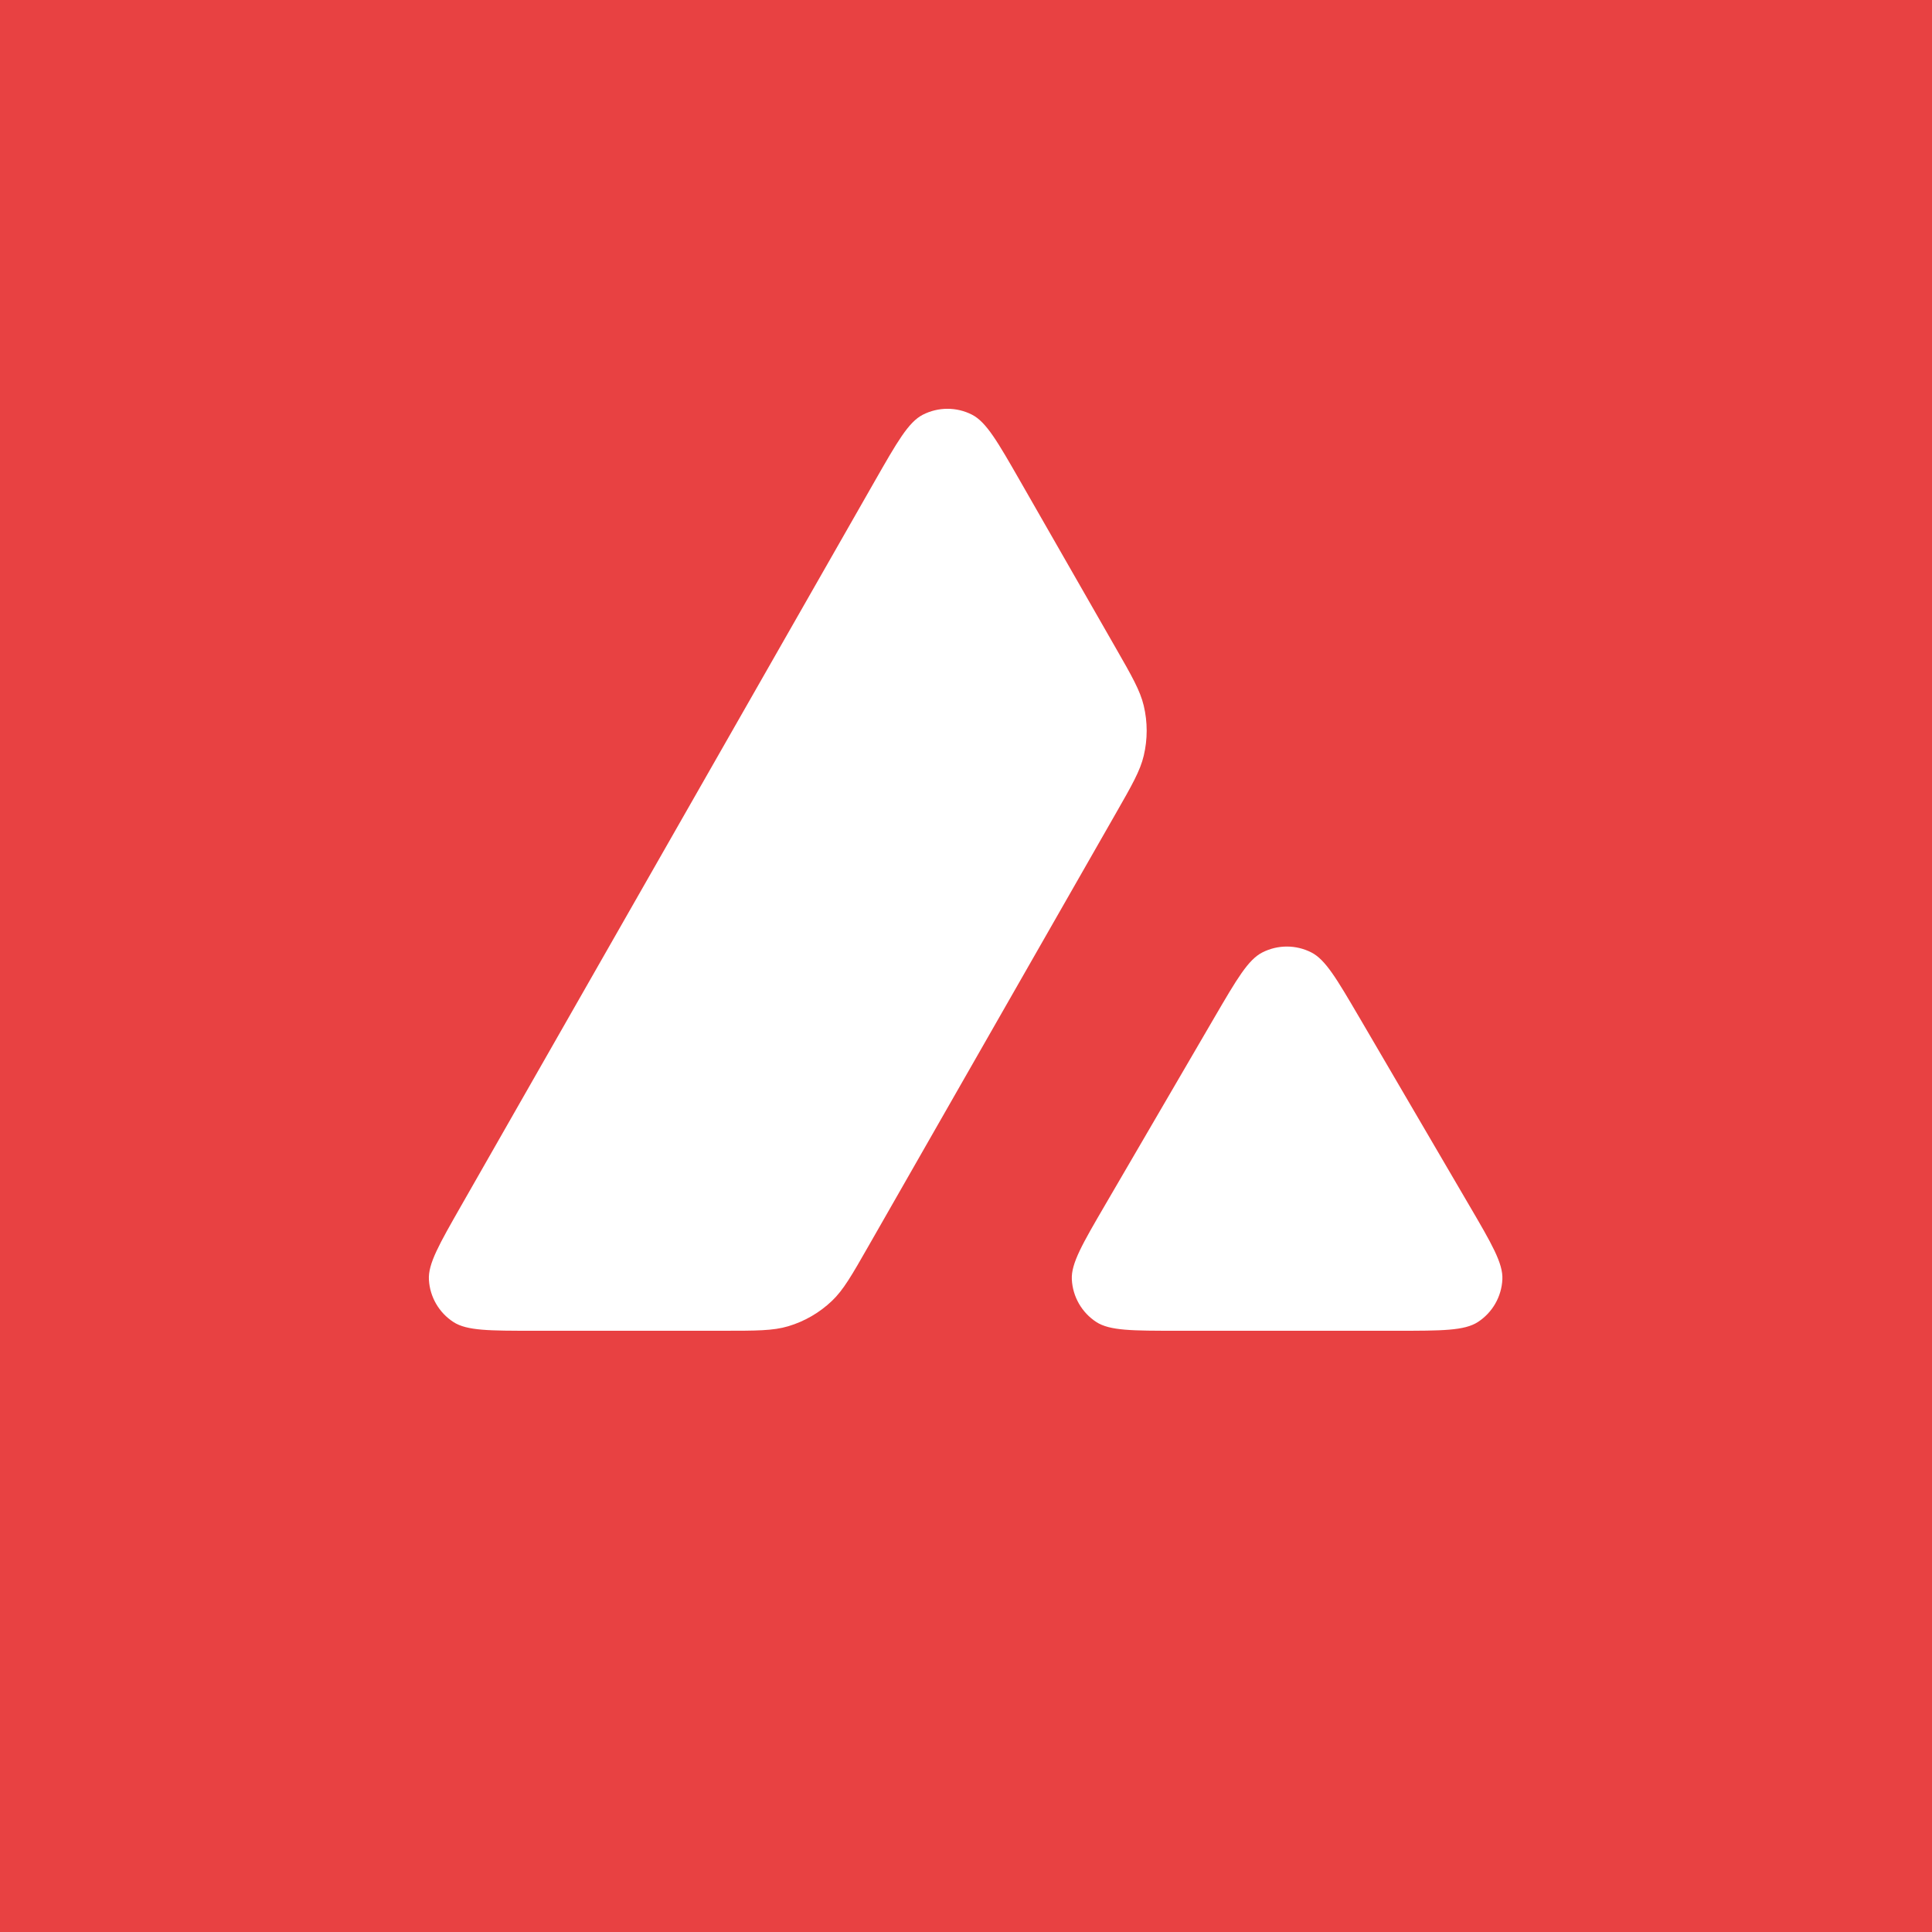
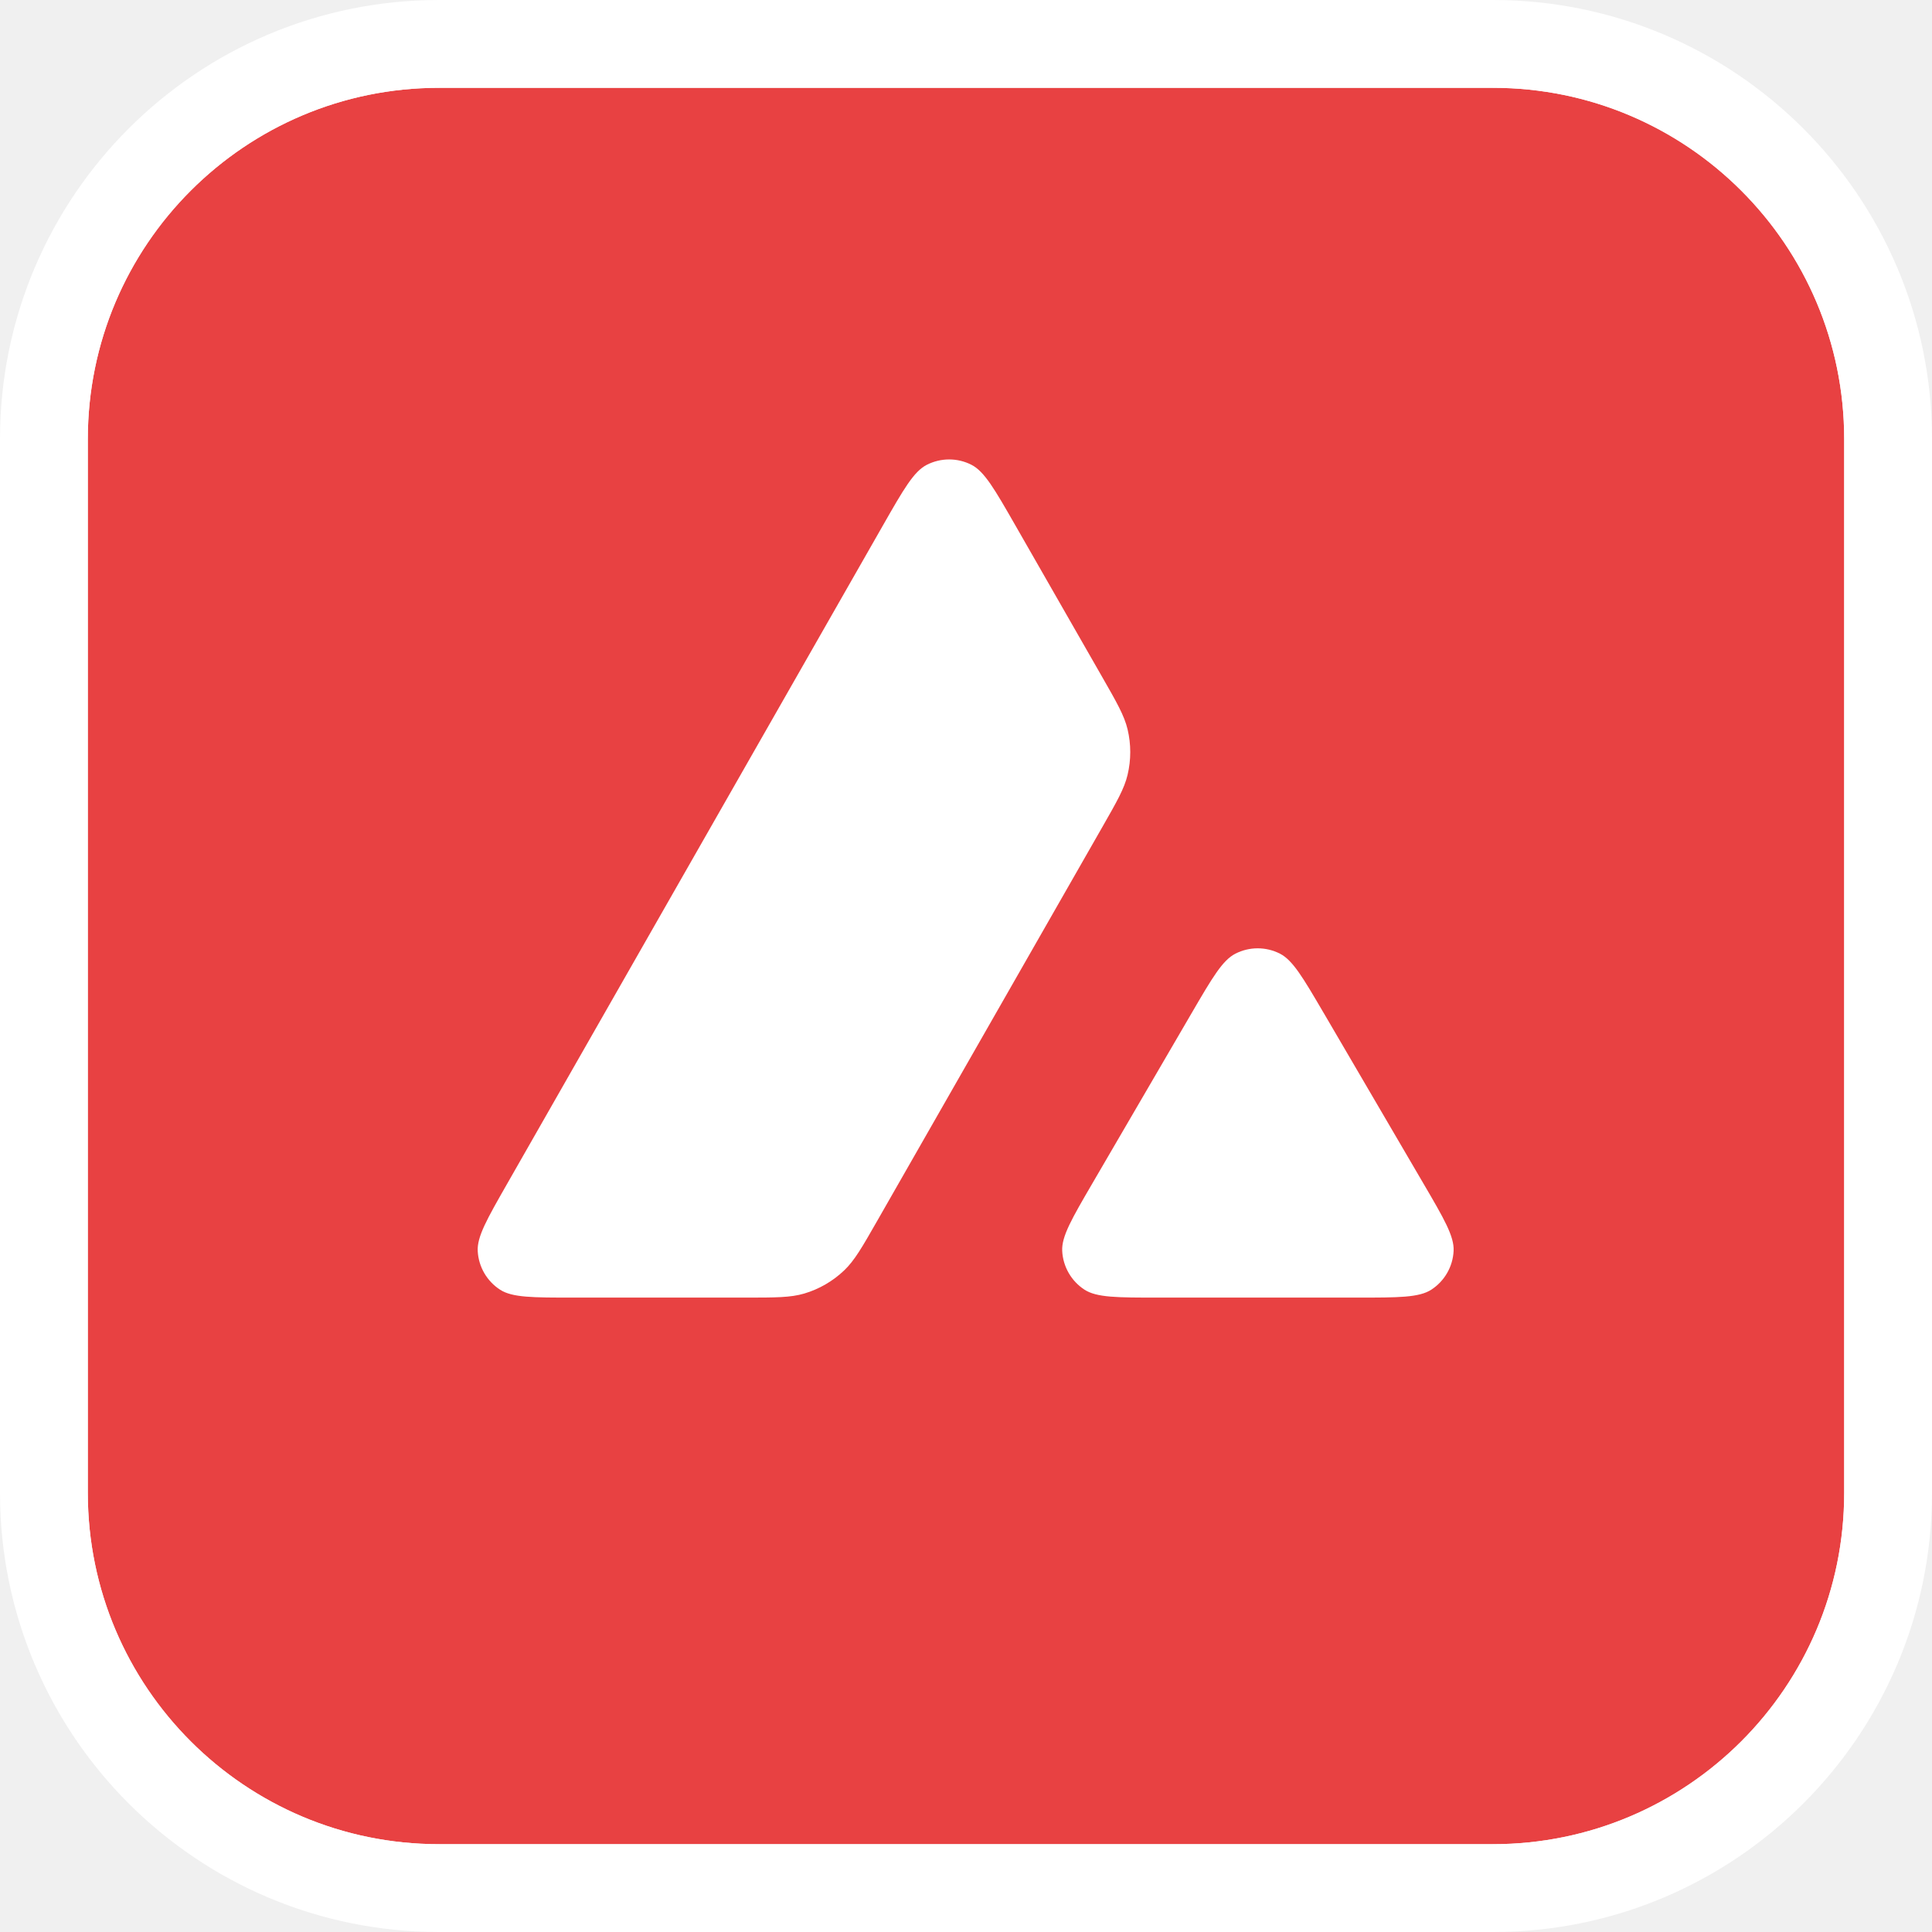
- <svg xmlns="http://www.w3.org/2000/svg" fill="none" height="44" viewBox="2 2 40 40" width="44">
+ <svg xmlns="http://www.w3.org/2000/svg" fill="none" height="44" viewBox="0 0 44 44" width="44">
+   <filter id="a" color-interpolation-filters="sRGB" filterUnits="userSpaceOnUse" height="54" width="54" x="-5" y="-5">
+     <feFlood flood-opacity="0" result="BackgroundImageFix" />
+     <feGaussianBlur in="BackgroundImageFix" stdDeviation="2.5" />
+     <feComposite in2="SourceAlpha" operator="in" result="effect1_backgroundBlur_574_15077" />
+     <feBlend in="SourceGraphic" in2="effect1_backgroundBlur_574_15077" mode="normal" result="shape" />
+   </filter>
  <clipPath id="b">
-     <rect height="40" width="40" x="2" y="2" />
+     <rect height="40" rx="8" width="40" x="2" y="2" />
  </clipPath>
-   <g>
+   <g filter="url(#a)">
    <g clip-path="url(#b)">
-       <rect fill="#e84142" height="40" width="40" x="2" y="2" />
+       <rect fill="#e84142" height="40" rx="8" width="40" x="2" y="2" />
      <path clip-rule="evenodd" d="m13.055 29.552h3.91c.694 0 1.041 0 1.353-.093.34-.101.651-.282.908-.527.236-.225.408-.526.752-1.128l5.119-8.955c.339-.593.509-.89.583-1.203.081-.341.081-.695-0-1.036-.075-.313-.244-.609-.584-1.202l-0-0-1.974-3.447-0-0c-.467-.815-.701-1.223-.997-1.375-.32-.164-.7-.163-1.02.001-.296.152-.529.56-.995 1.376l-8.56 14.997-0.0 0c-.459.804-.689 1.206-.67 1.536.02.356.209.682.509.876.278.18.741.18 1.668.18zm13.326 0h4.533c.937 0 1.405 0 1.684-.181.301-.196.49-.524.507-.883.016-.332-.22-.736-.693-1.544l-2.27-3.882-0-0-.001-.001c-.466-.796-.699-1.194-.993-1.343-.318-.161-.694-.161-1.012.001-.294.149-.527.548-.992 1.345l-2.263 3.882c-.471.808-.706 1.212-.69 1.543.018.358.206.686.507.882.279.181.746.181 1.682.181z" fill="#fff" fill-rule="evenodd" />
    </g>
+     <rect height="42" rx="9" stroke="#fff" stroke-width="2" width="42" x="1" y="1" />
  </g>
</svg>
